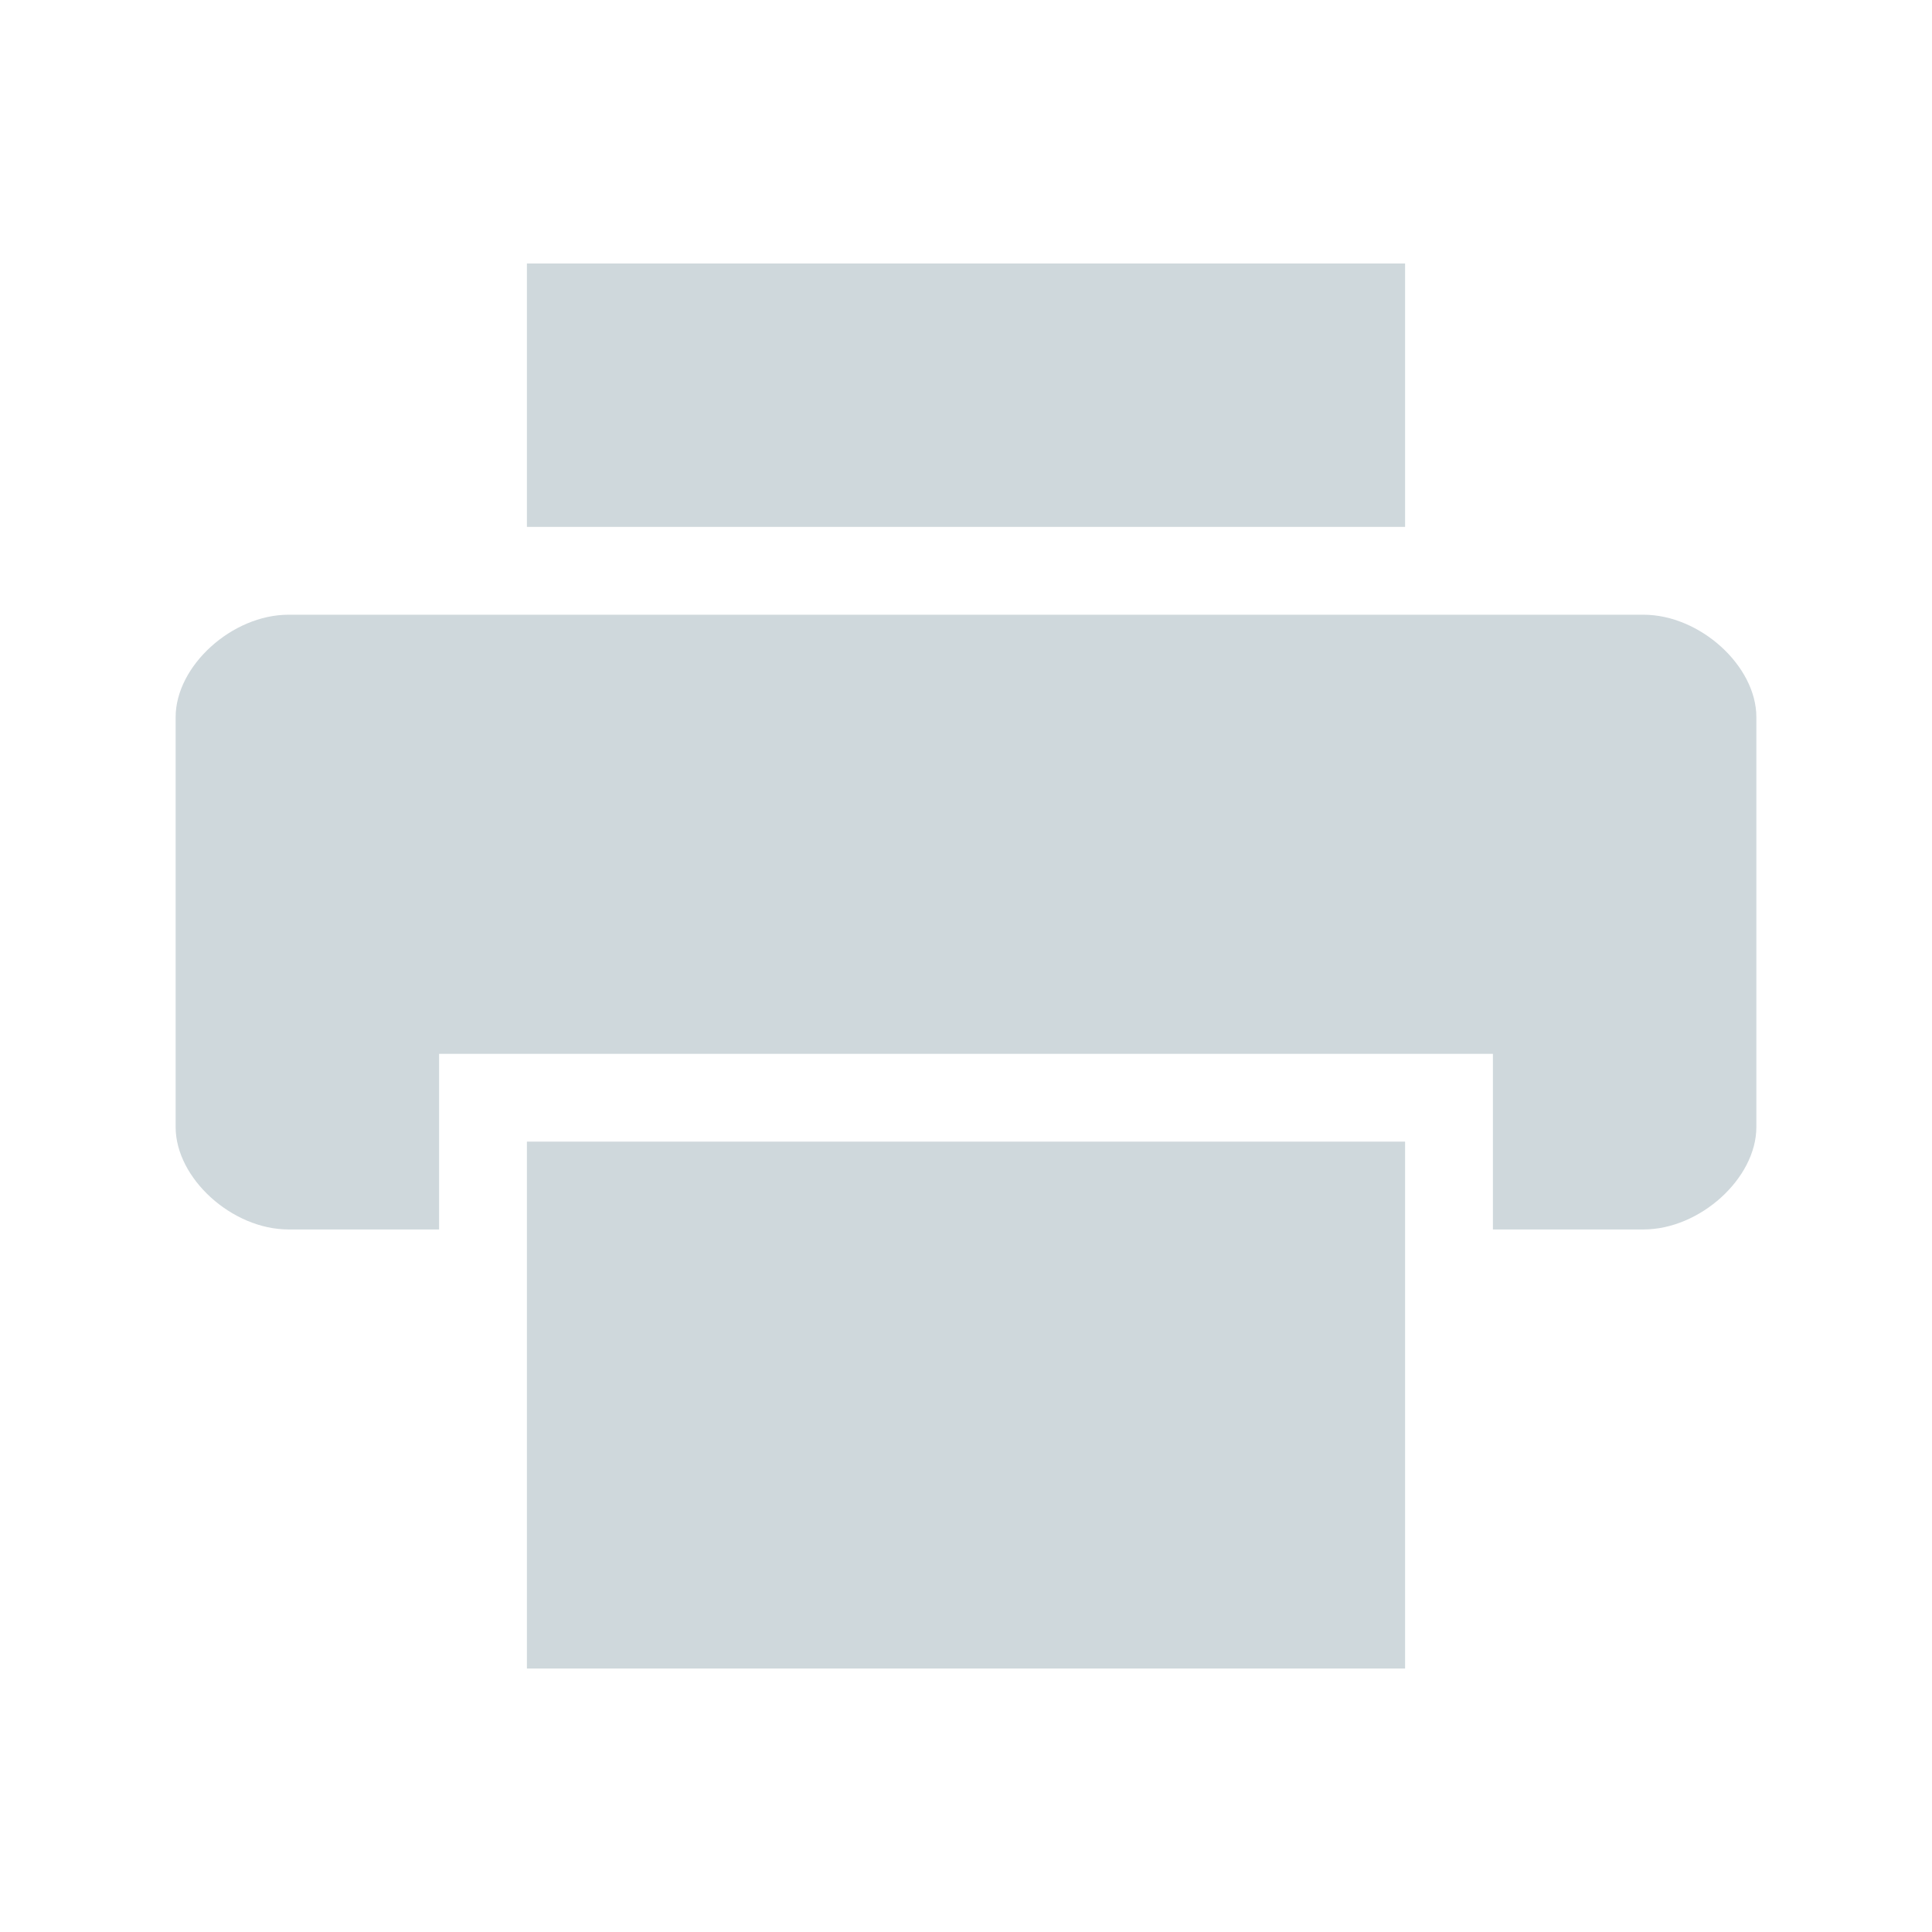
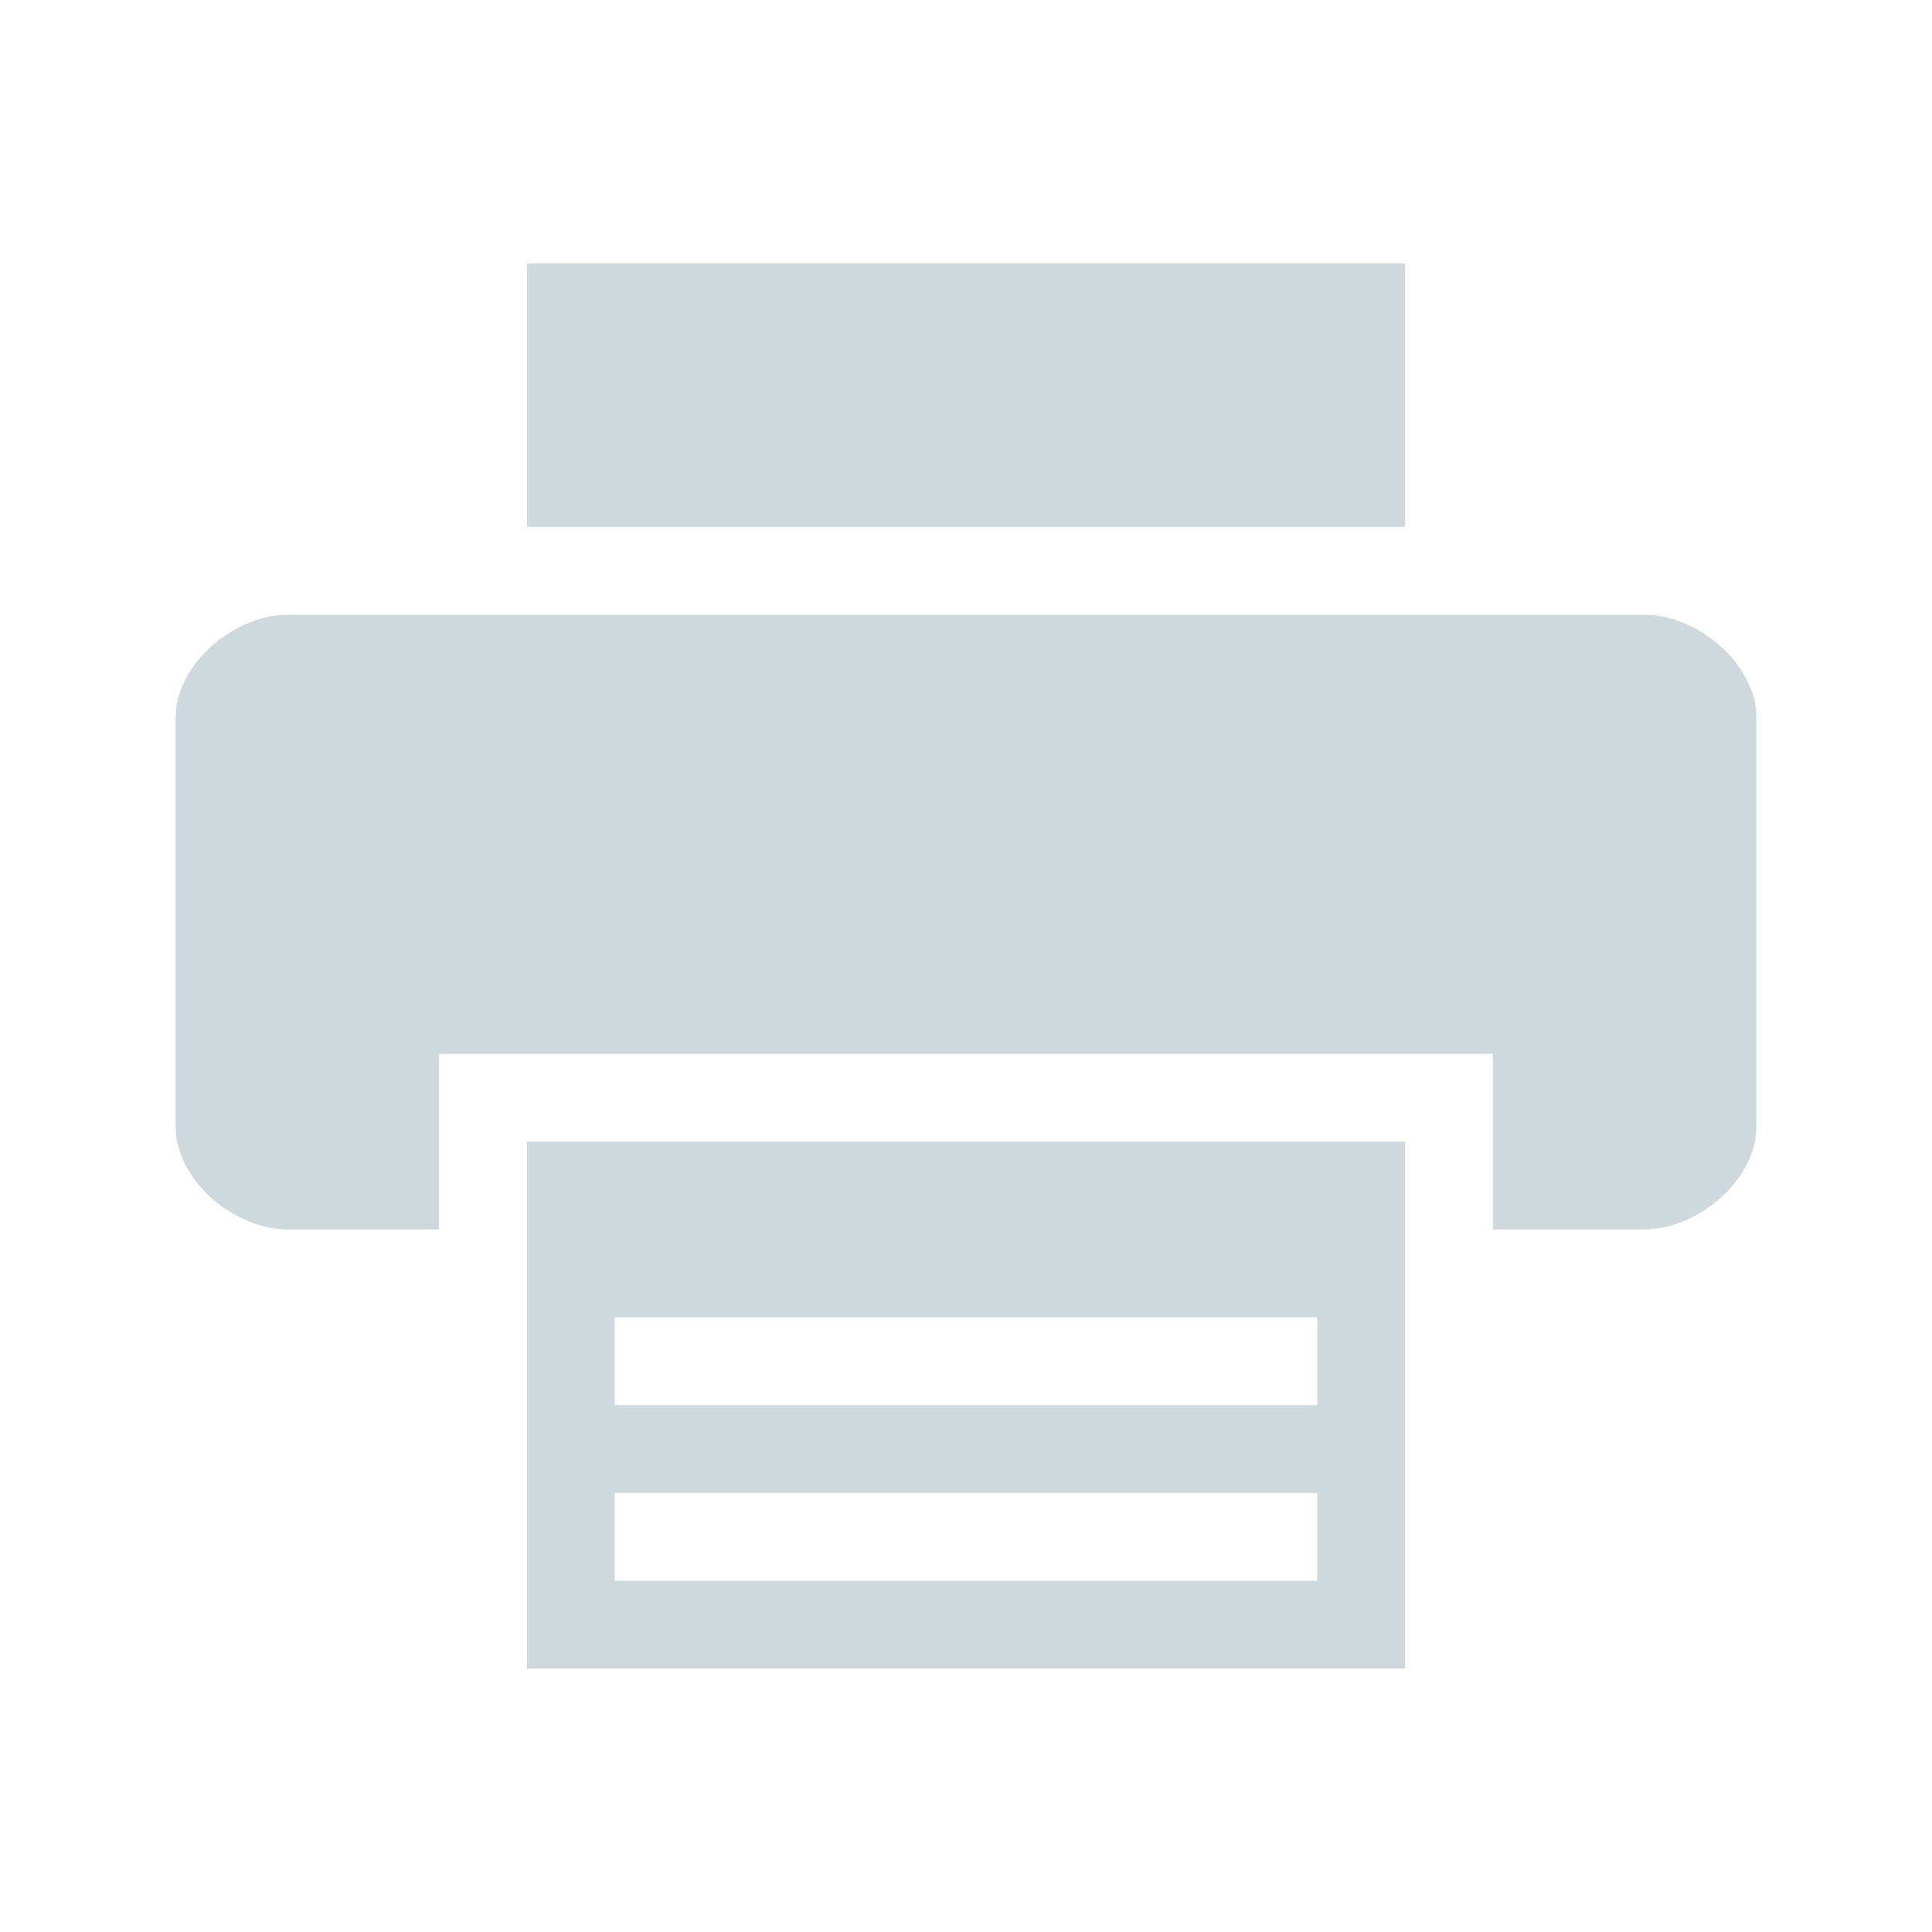
<svg xmlns="http://www.w3.org/2000/svg" xmlns:ns1="http://www.openswatchbook.org/uri/2009/osb" id="svg7384" width="22" height="22" version="1.1" style="enable-background:new">
  <defs id="defs7386">
    <linearGradient id="linearGradient5606" ns1:paint="solid">
      <stop id="stop5608" offset="0" style="stop-color:#000000;stop-opacity:1" />
    </linearGradient>
  </defs>
  <g id="printer" transform="translate(-505.0006,125.0067)">
    <rect id="rect4140" width="22" height="22" x="505" y="-125.01" style="opacity:0;fill:#2b0000;fill-opacity:0.404;fill-rule:nonzero;stroke:none;stroke-width:1;stroke-linecap:round;stroke-linejoin:round;stroke-miterlimit:4;stroke-dasharray:none;stroke-dashoffset:0;stroke-opacity:1" />
-     <path id="path3520-4" d="M 6,3 6,6 16,6 16,3 6,3 Z M 3.285,7 C 2.642,7 2,7.583 2,8.166 L 2,12.834 C 2,13.417 2.642,14 3.285,14 L 5,14 l 0,-2 12,0 0,2 1.715,0 C 19.358,14 20,13.417 20,12.834 L 20,8.166 C 20,7.583 19.358,7 18.715,7 L 3.285,7 Z M 6,13 l 0,6 10,0 0,-6 -10,0 z" transform="translate(505.0006,-125.0067)" style="opacity:1;fill:#cfd8dc;fill-opacity:1;stroke:none" />
+     <path style="opacity:1;fill:#cfd8dc;fill-opacity:1;stroke:none" id="path3520-4" d="M 6 3 L 6 6 L 16 6 L 16 3 L 6 3 z M 3.285 7 C 2.642 7 2 7.583 2 8.166 L 2 12.834 C 2 13.417 2.642 14 3.285 14 L 5 14 L 5 12 L 17 12 L 17 14 L 18.715 14 C 19.358 14 20 13.417 20 12.834 L 20 8.166 C 20 7.583 19.358 7 18.715 7 L 3.285 7 z M 6 13 L 6 19 L 16 19 L 16 13 L 6 13 z M 7 15 L 15 15 L 15 16 L 7 16 L 7 15 z M 7 17 L 15 17 L 15 18 L 7 18 L 7 17 z" transform="translate(505.0006,-125.0067)" />
  </g>
</svg>
